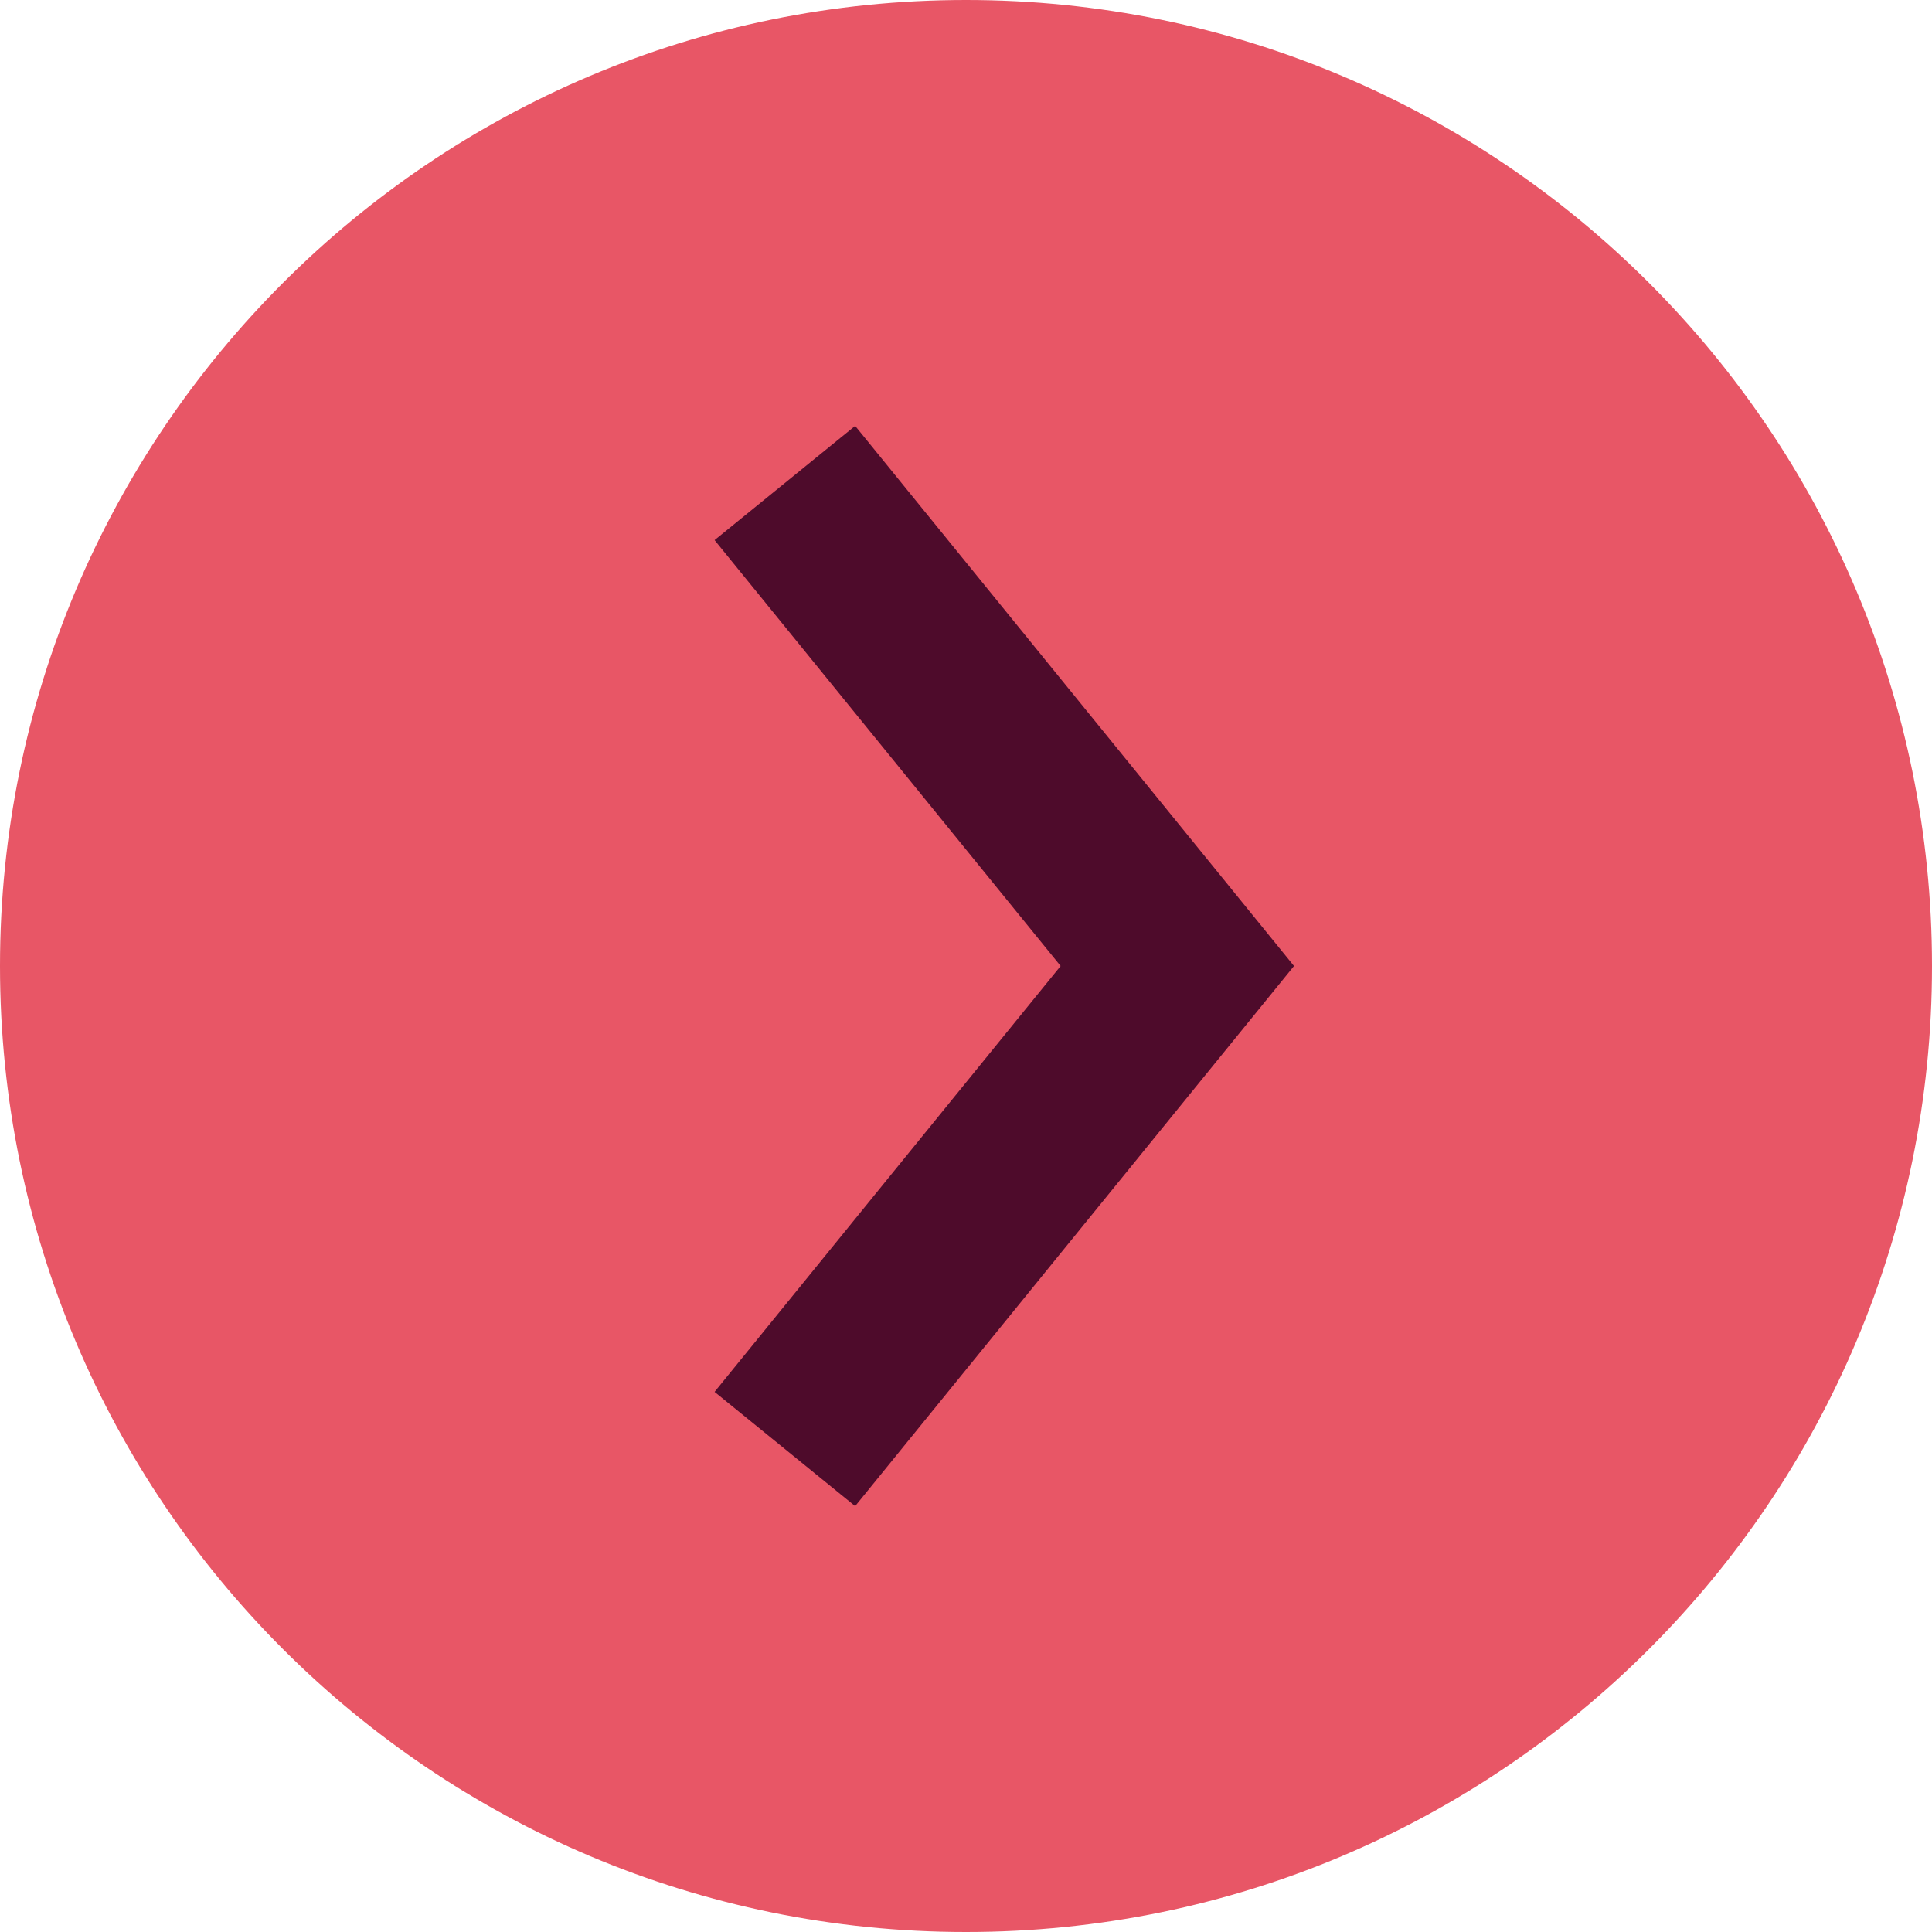
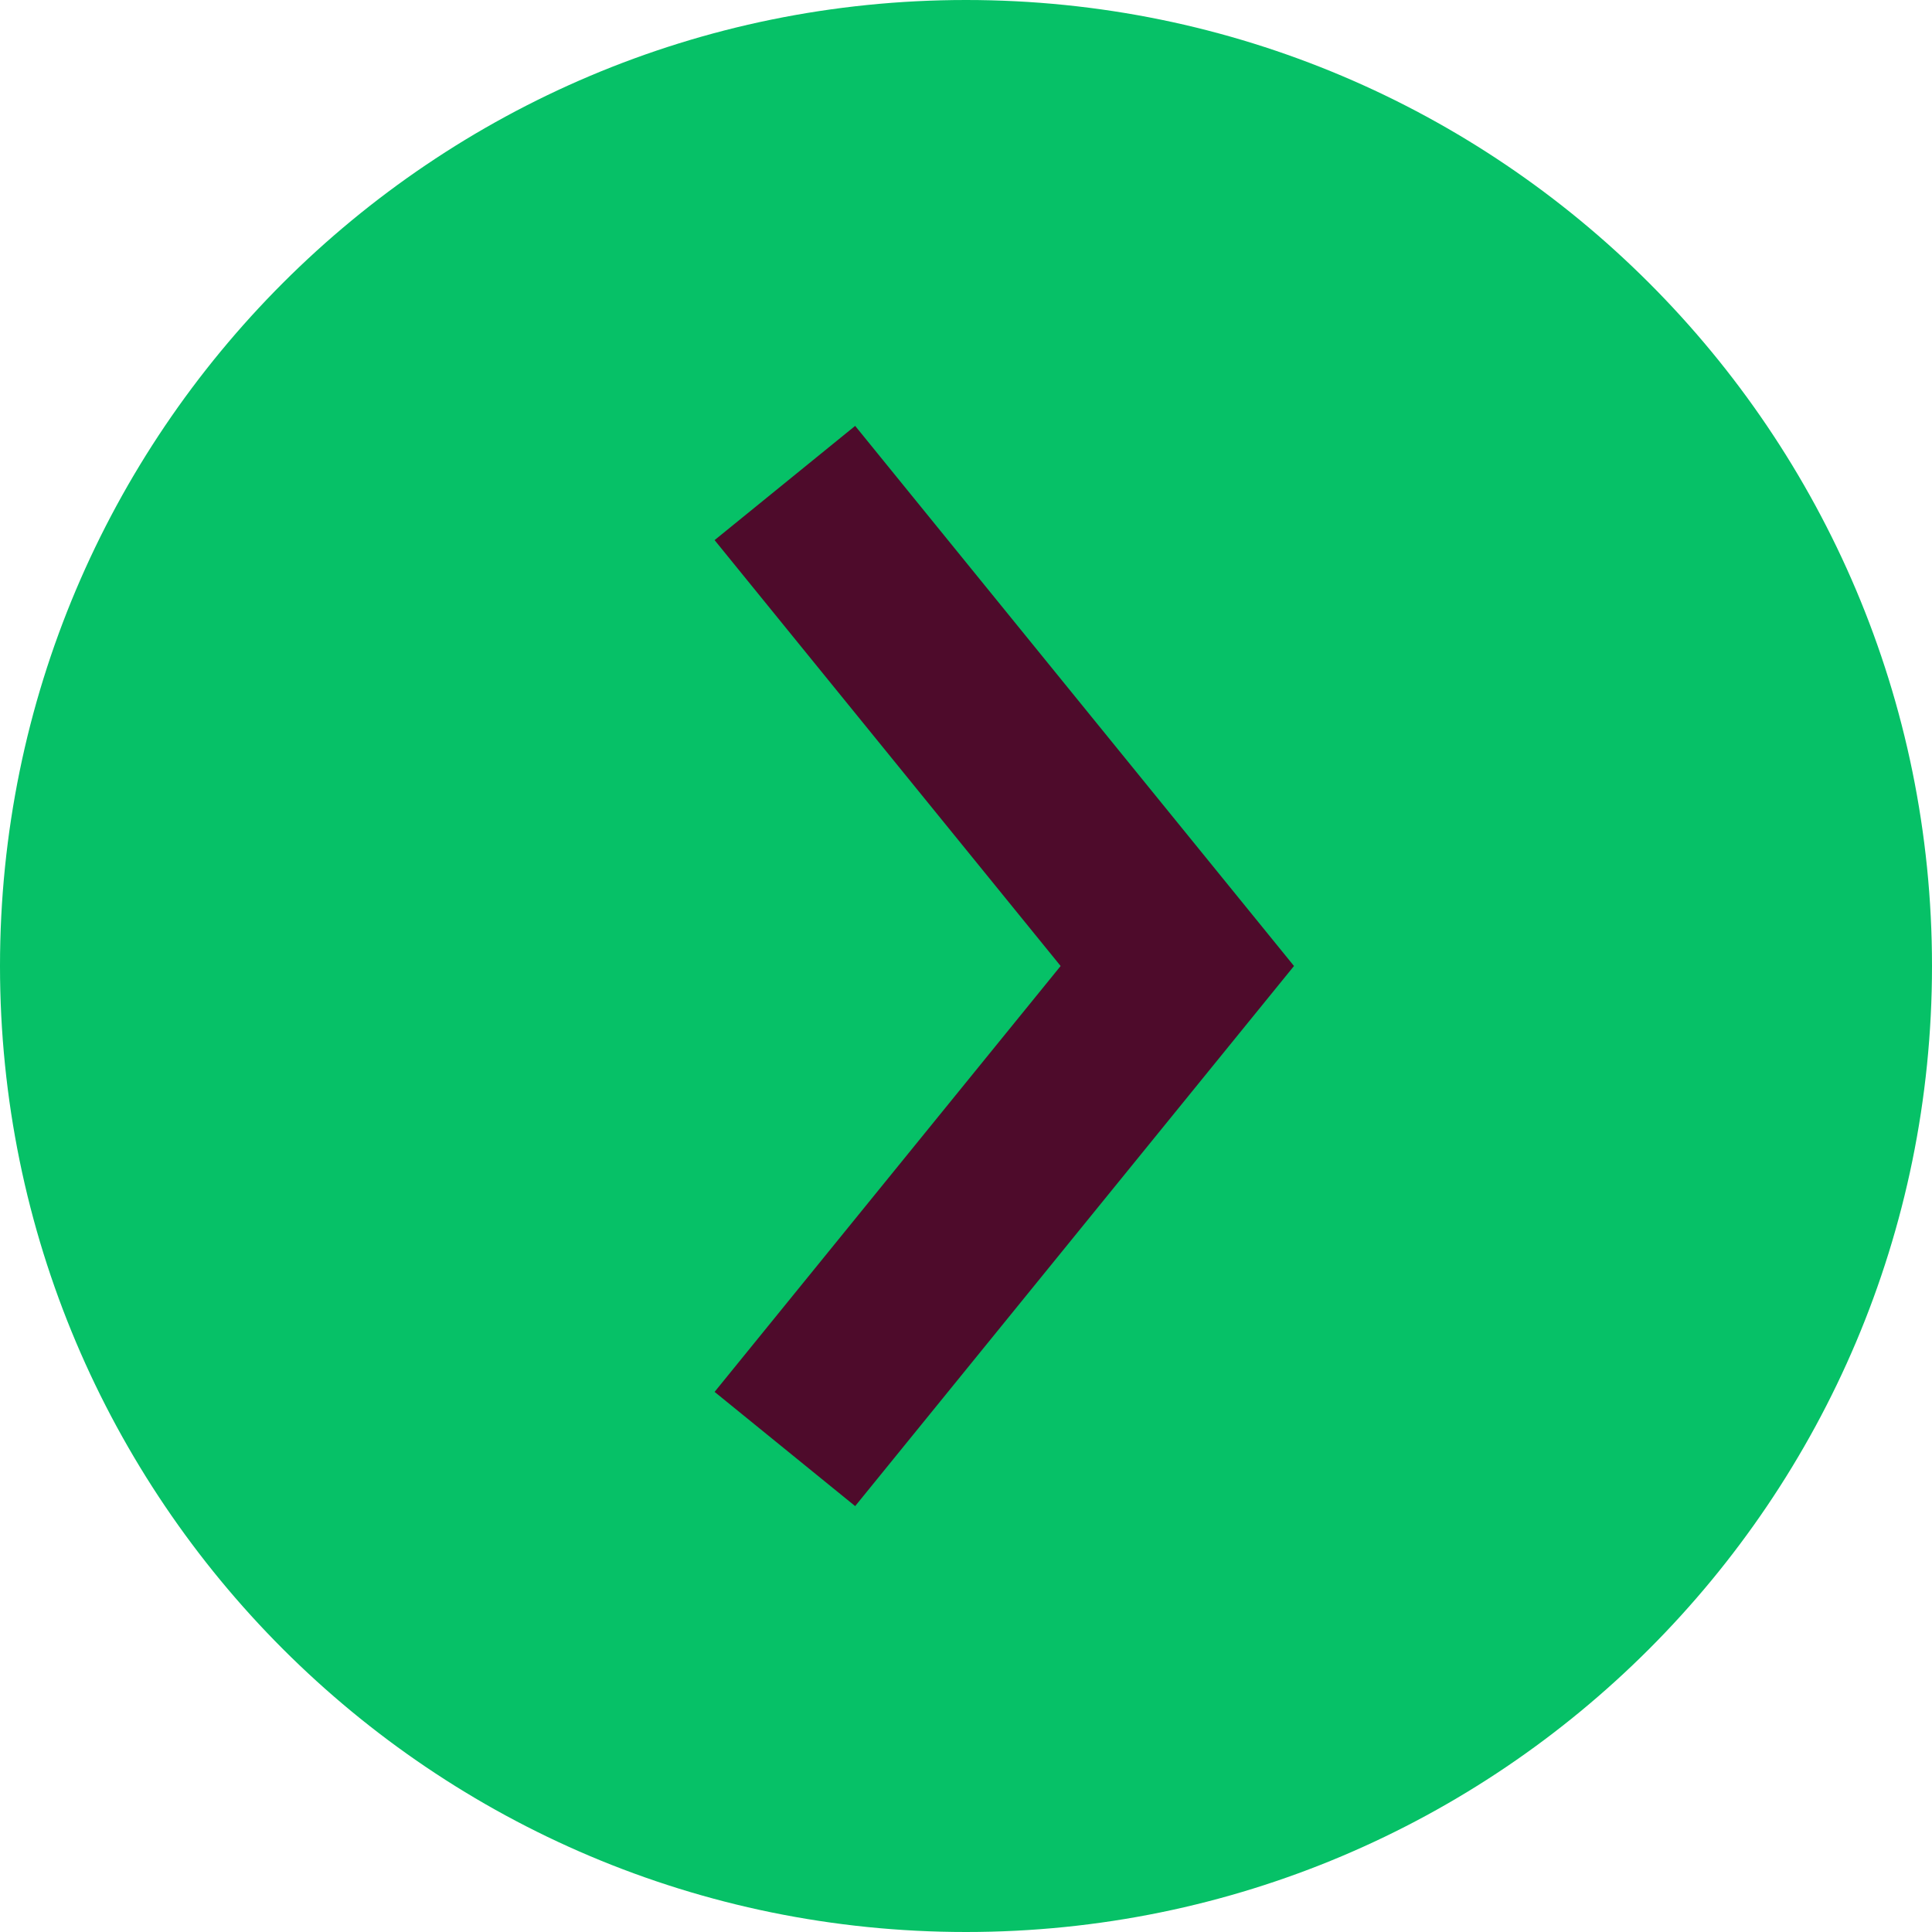
<svg xmlns="http://www.w3.org/2000/svg" width="64" height="64" viewBox="0 0 64 64" fill="none">
-   <circle cx="32" cy="32" r="32" fill="#E85666" />
+   <circle cx="32" cy="32" r="32" fill="#06c167" />
  <path d="M26 16L39 32L26 48" stroke="#4E0B2B" stroke-width="6" />
</svg>
